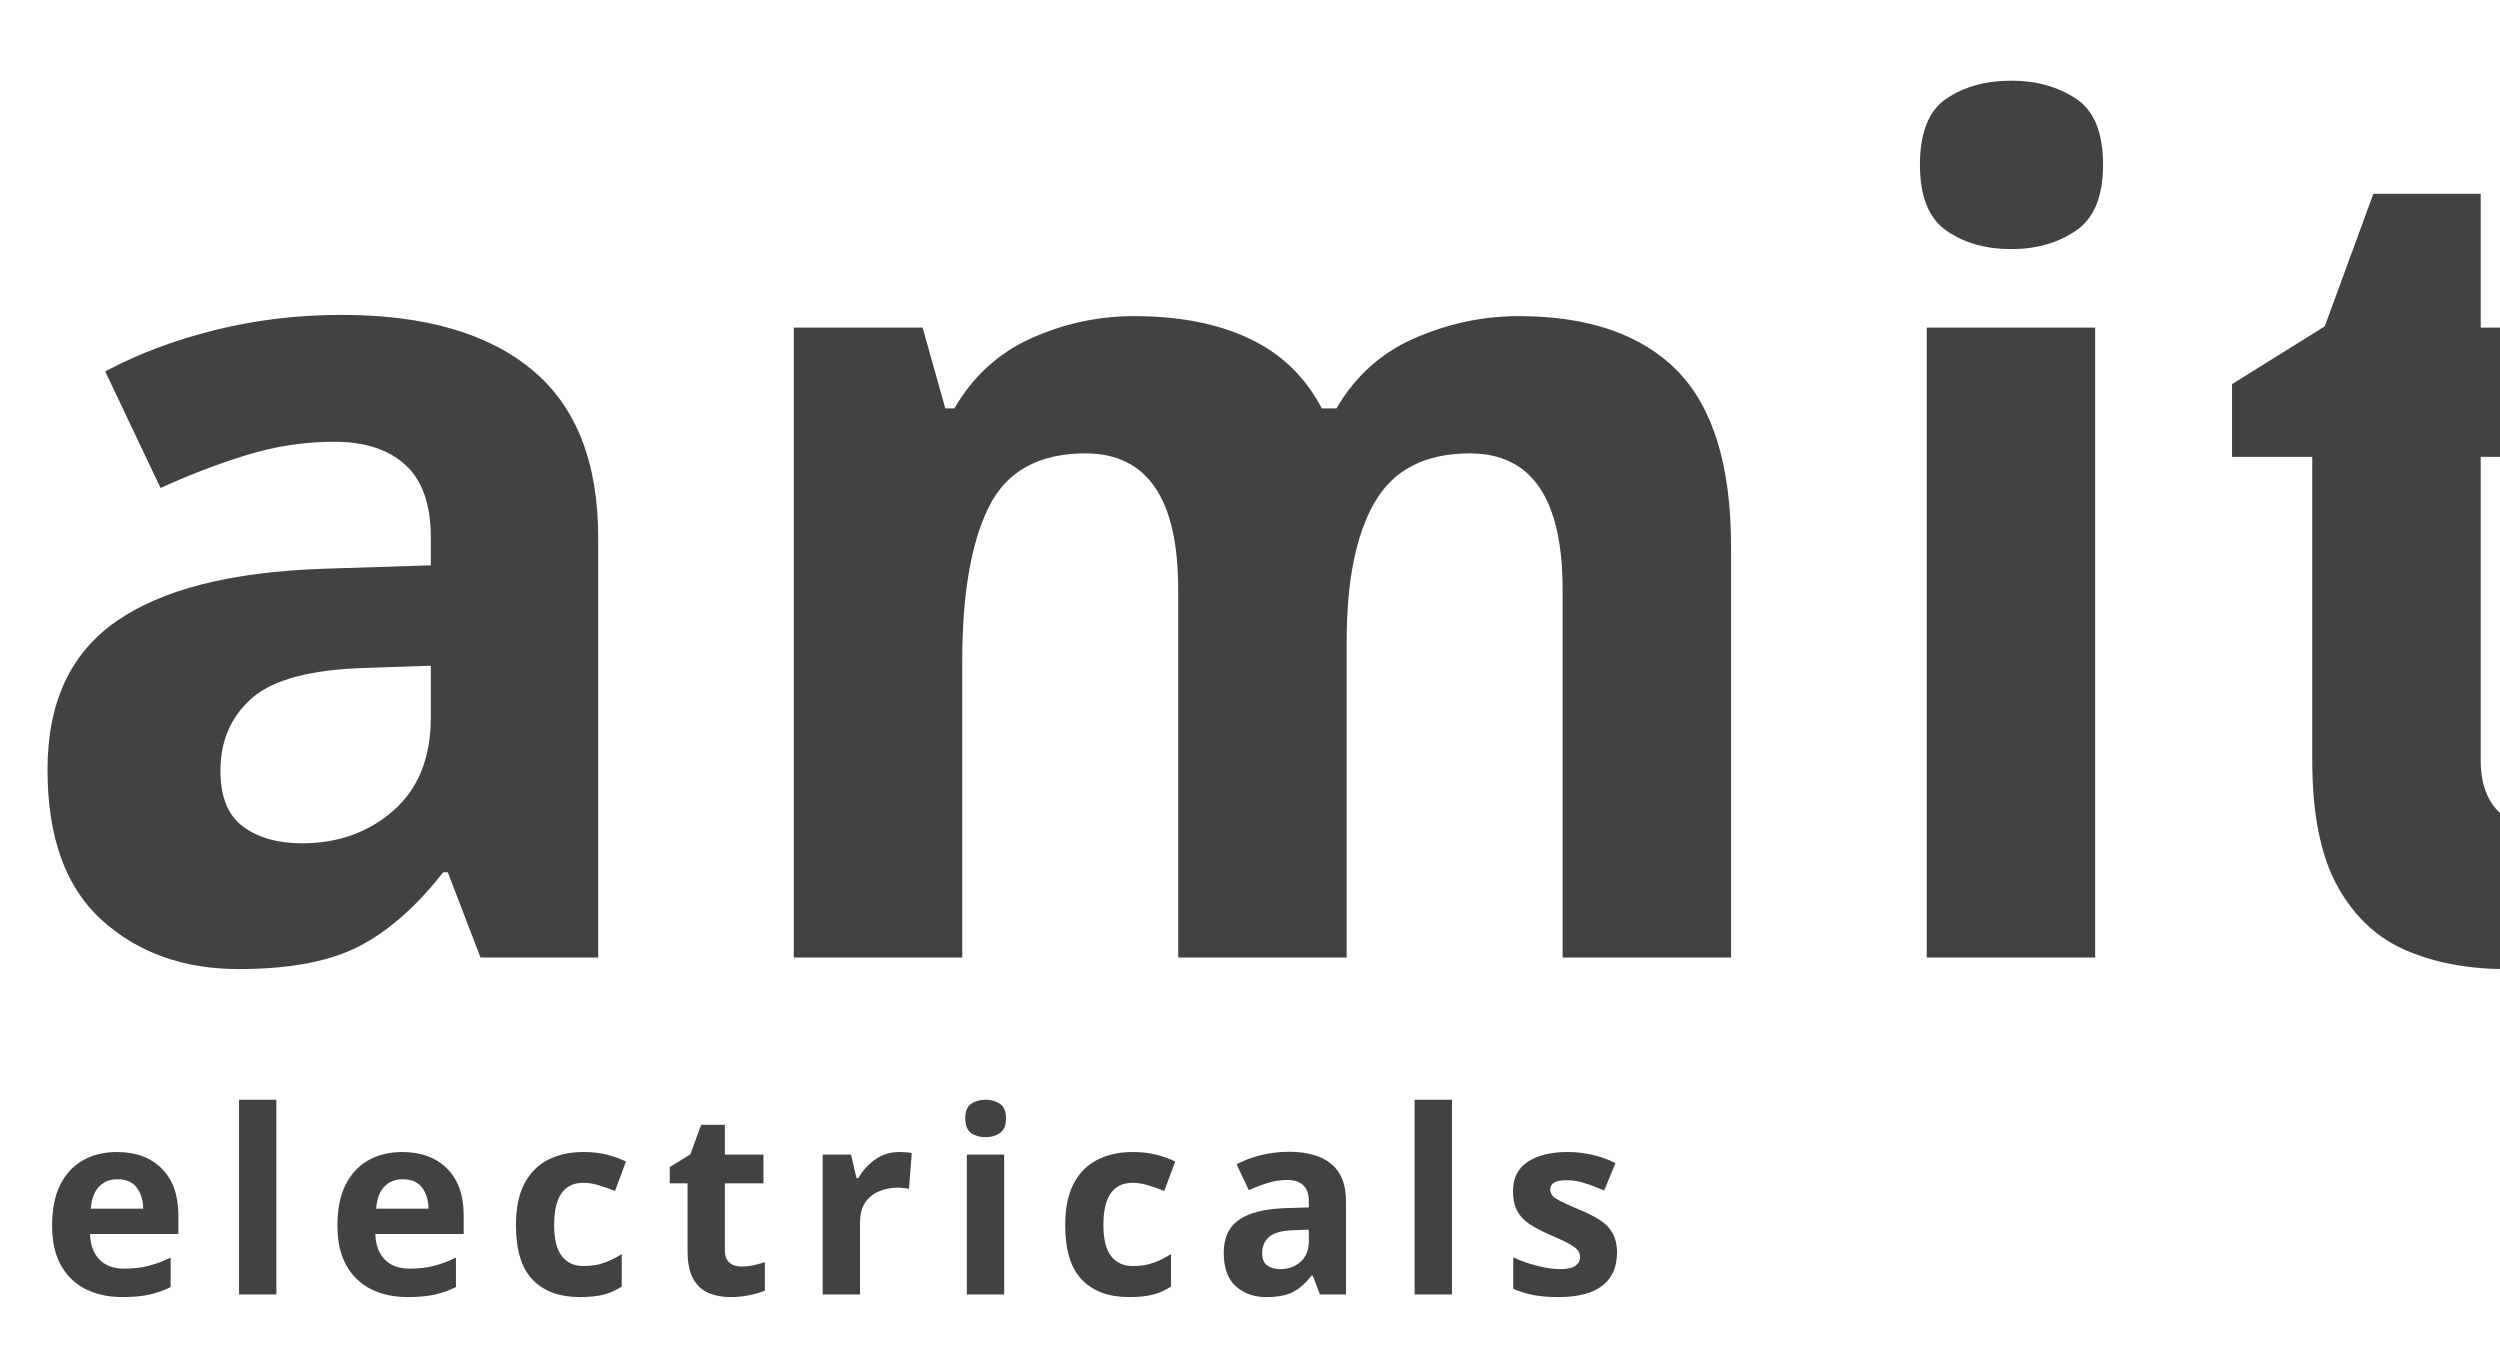
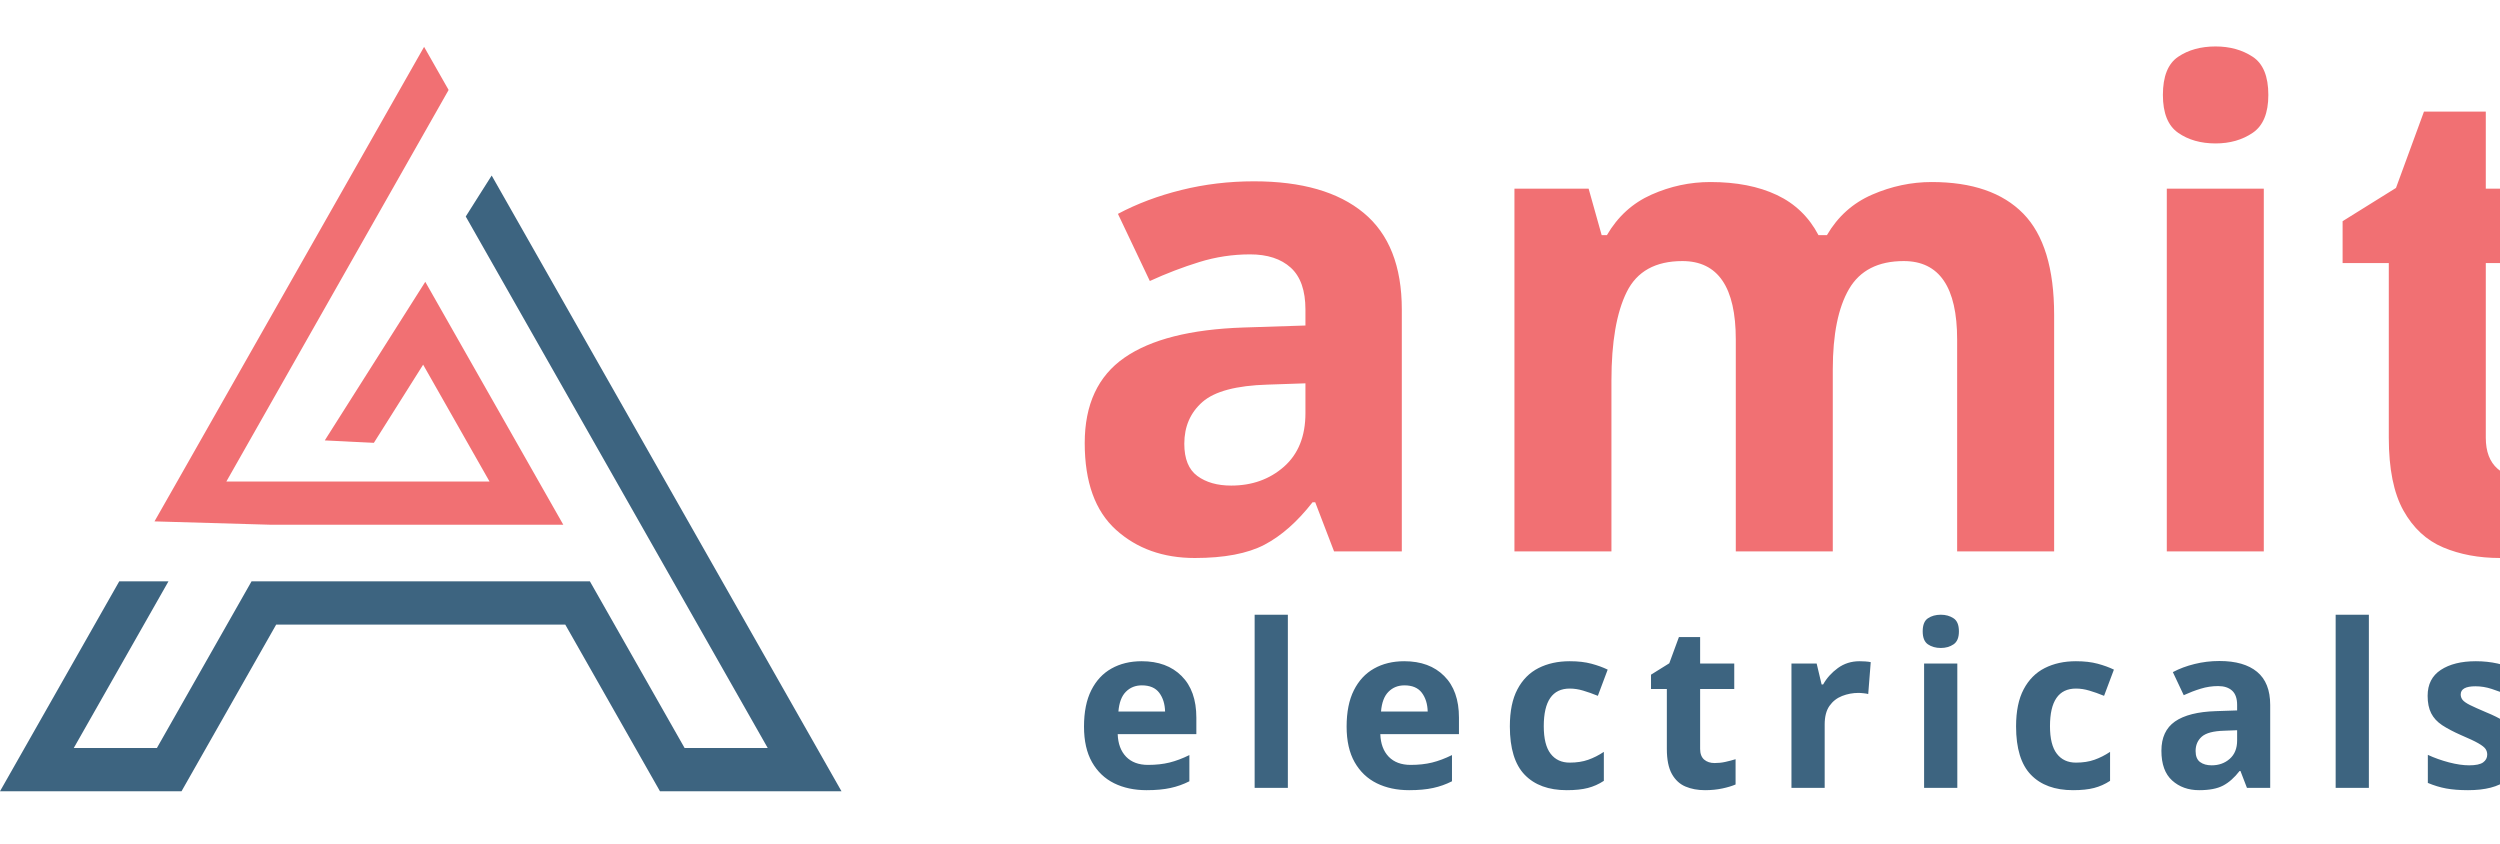
- <svg xmlns="http://www.w3.org/2000/svg" id="Layer_1" data-name="Layer 1" viewBox="0 0 315.88 171.52">
+ <svg xmlns="http://www.w3.org/2000/svg" id="Layer_1" data-name="Layer 1" viewBox="0 0 548.58 185.19">
  <defs>
-     <style>.cls-1{font-size:145.78px;letter-spacing:0.02em;}.cls-1,.cls-2{fill:#424143;font-family:CeraPro-Bold, Cera Pro;font-weight:700;}.cls-2{font-size:32.38px;letter-spacing:0.12em;}</style>
+     <style>.cls-1,.cls-4{fill:#3d6480;}.cls-2,.cls-3{fill:#f17073;}.cls-3{font-size:145.78px;letter-spacing:0.02em;}.cls-3,.cls-4{font-family:CeraPro-Bold, Cera Pro;font-weight:700;}.cls-4{font-size:50px;letter-spacing:0.14em;}</style>
  </defs>
-   <text class="cls-1" transform="translate(0 120.99) scale(0.98 1)">amit</text>
-   <text class="cls-2" transform="translate(5.16 163.56) scale(0.98 1)">electricals</text>
+   <polygon class="cls-1" points="107.89 38.52 105.04 43.01 102.2 47.51 168.46 164.13 150.22 164.13 129.44 127.56 55.2 127.56 34.43 164.13 16.19 164.13 36.97 127.56 31.57 127.56 26.17 127.56 0 173.63 39.83 173.63 60.6 137.06 124.04 137.06 144.82 173.63 184.65 173.63 107.89 38.52" />
+   <polygon class="cls-2" points="93.32 61.84 71.83 95.75 71.27 96.64 75.58 96.85 76.66 96.91 76.66 96.91 82.04 97.17 92.85 80.02 107.42 105.66 76.69 105.66 71.14 105.66 65.59 105.66 49.67 105.66 95.74 24.5 98.44 19.74 93.06 10.28 38.88 105.66 33.9 114.41 59.6 115.15 123.61 115.15 93.32 61.84" />
+   <text class="cls-3" transform="translate(232.02 120.99) scale(0.98 1)">amit</text>
+   <text class="cls-4" transform="translate(235.66 172.89) scale(0.98 1)">electricals</text>
</svg>
